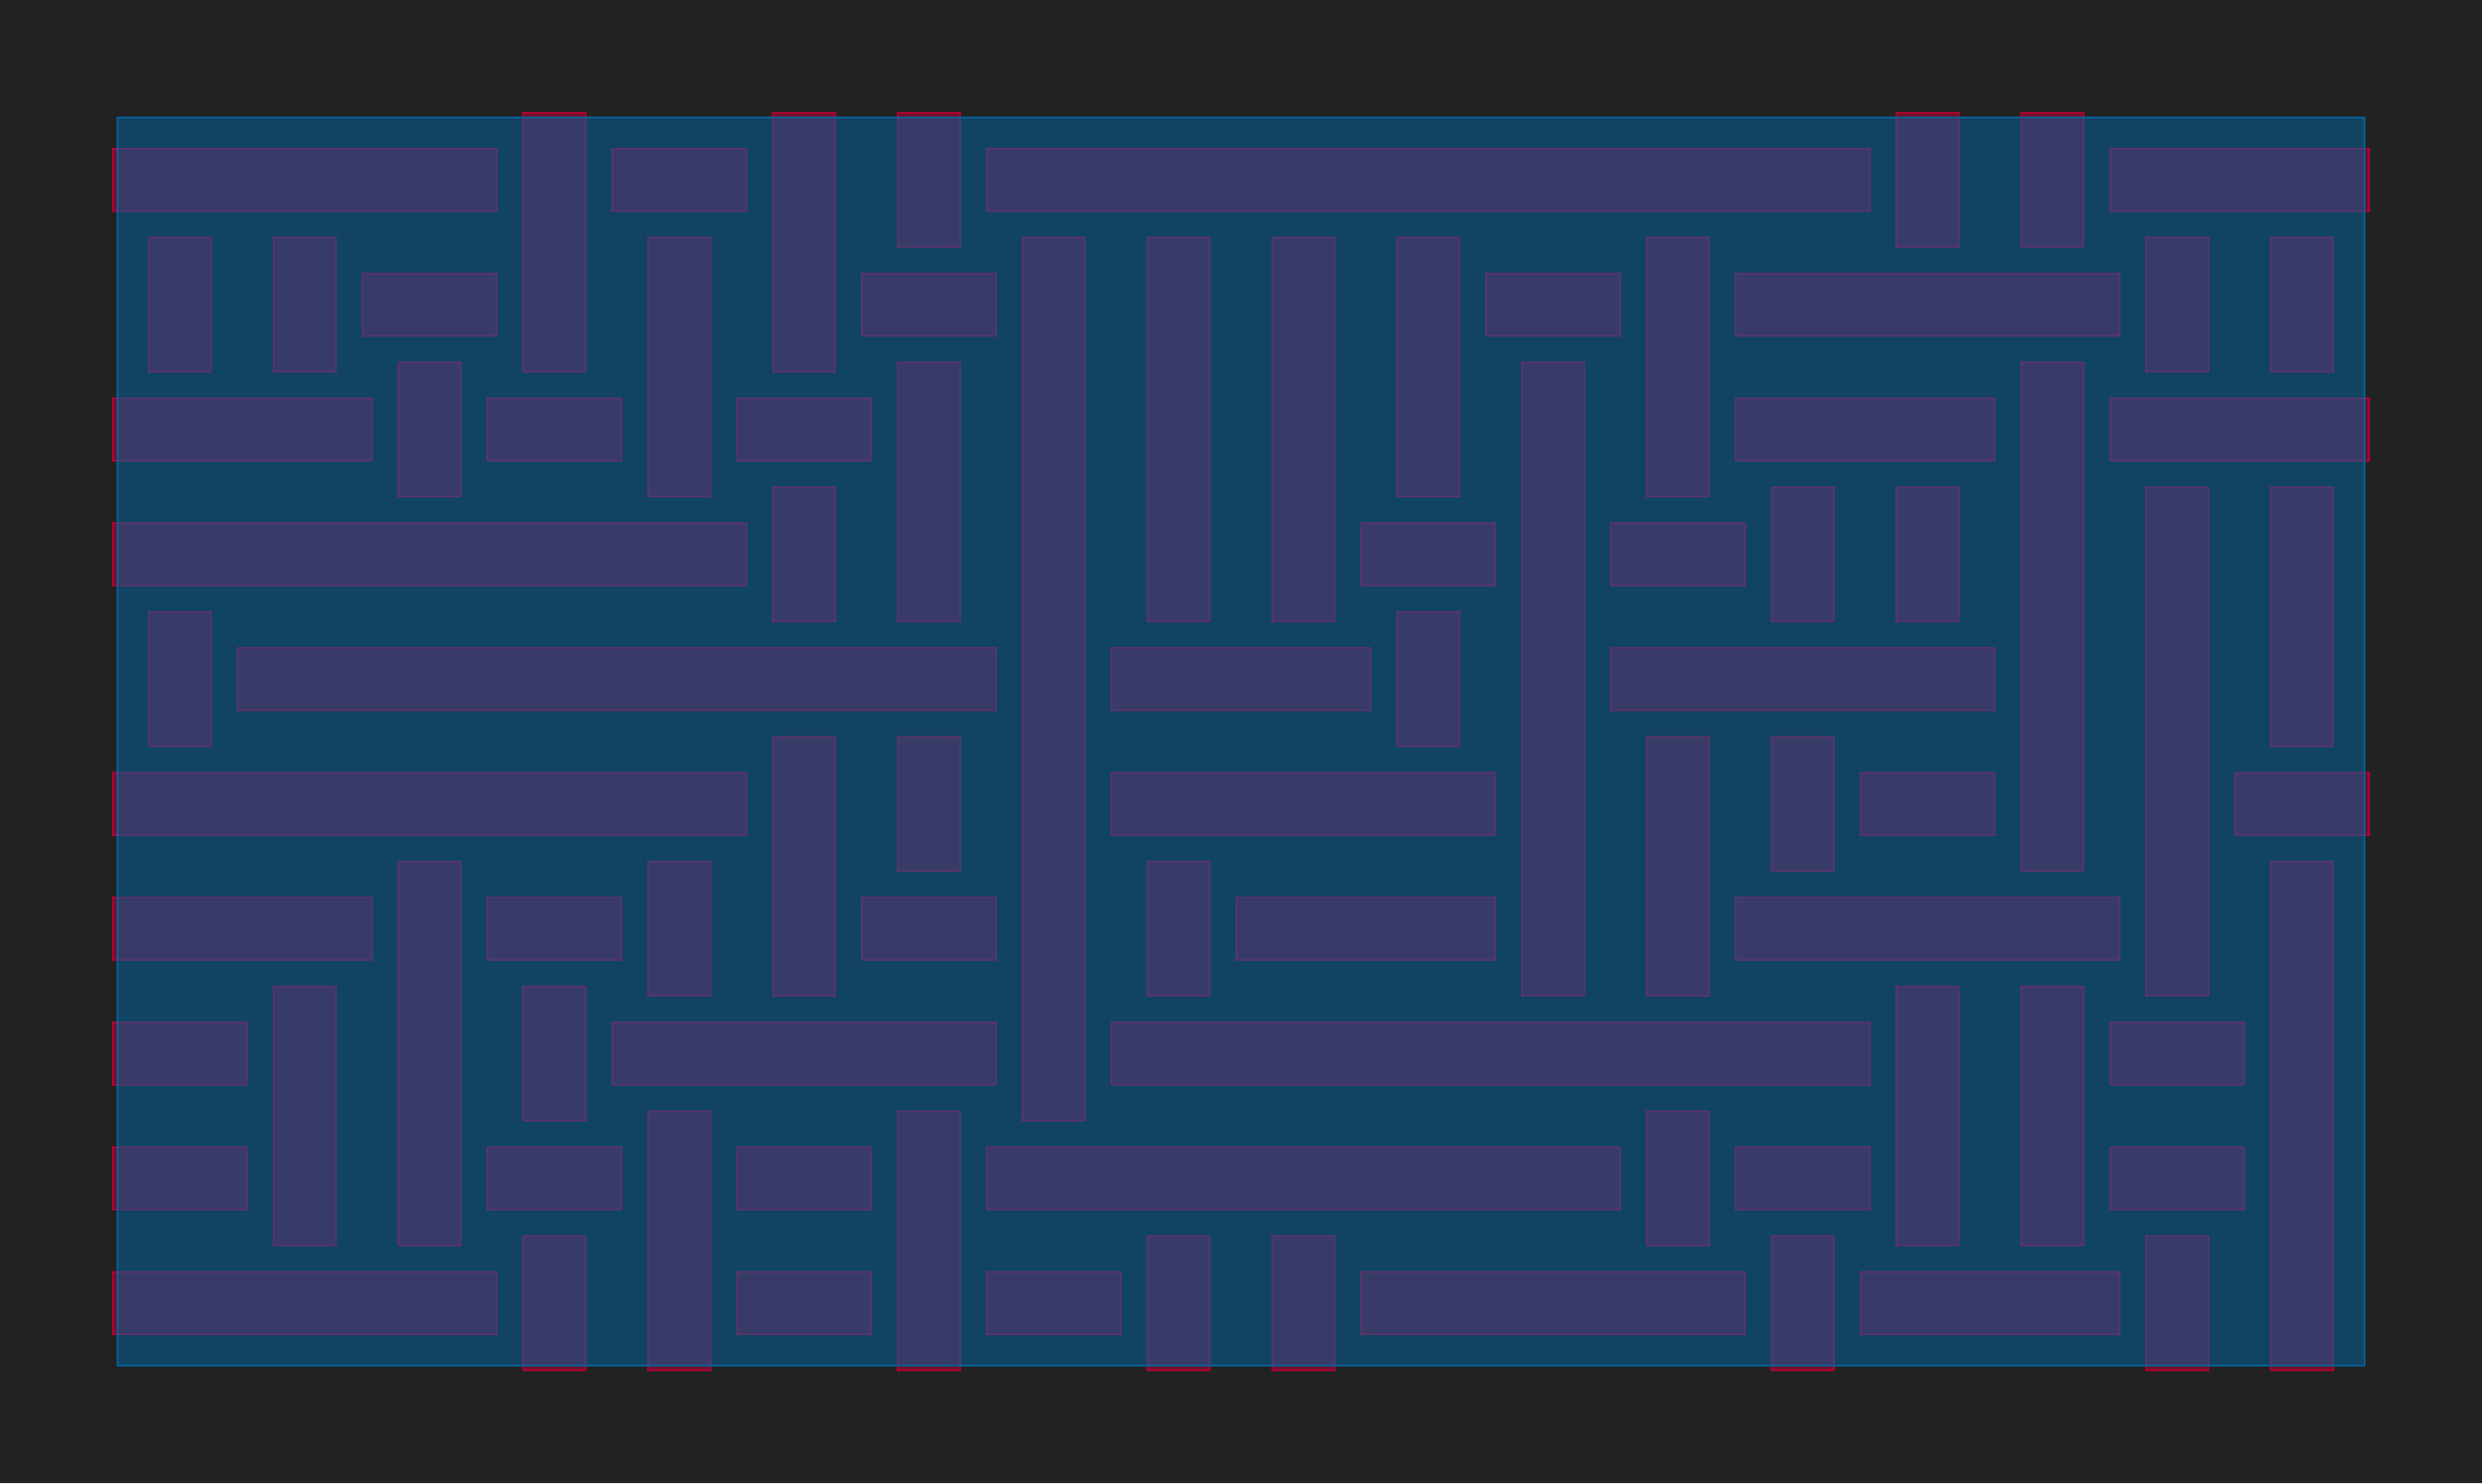
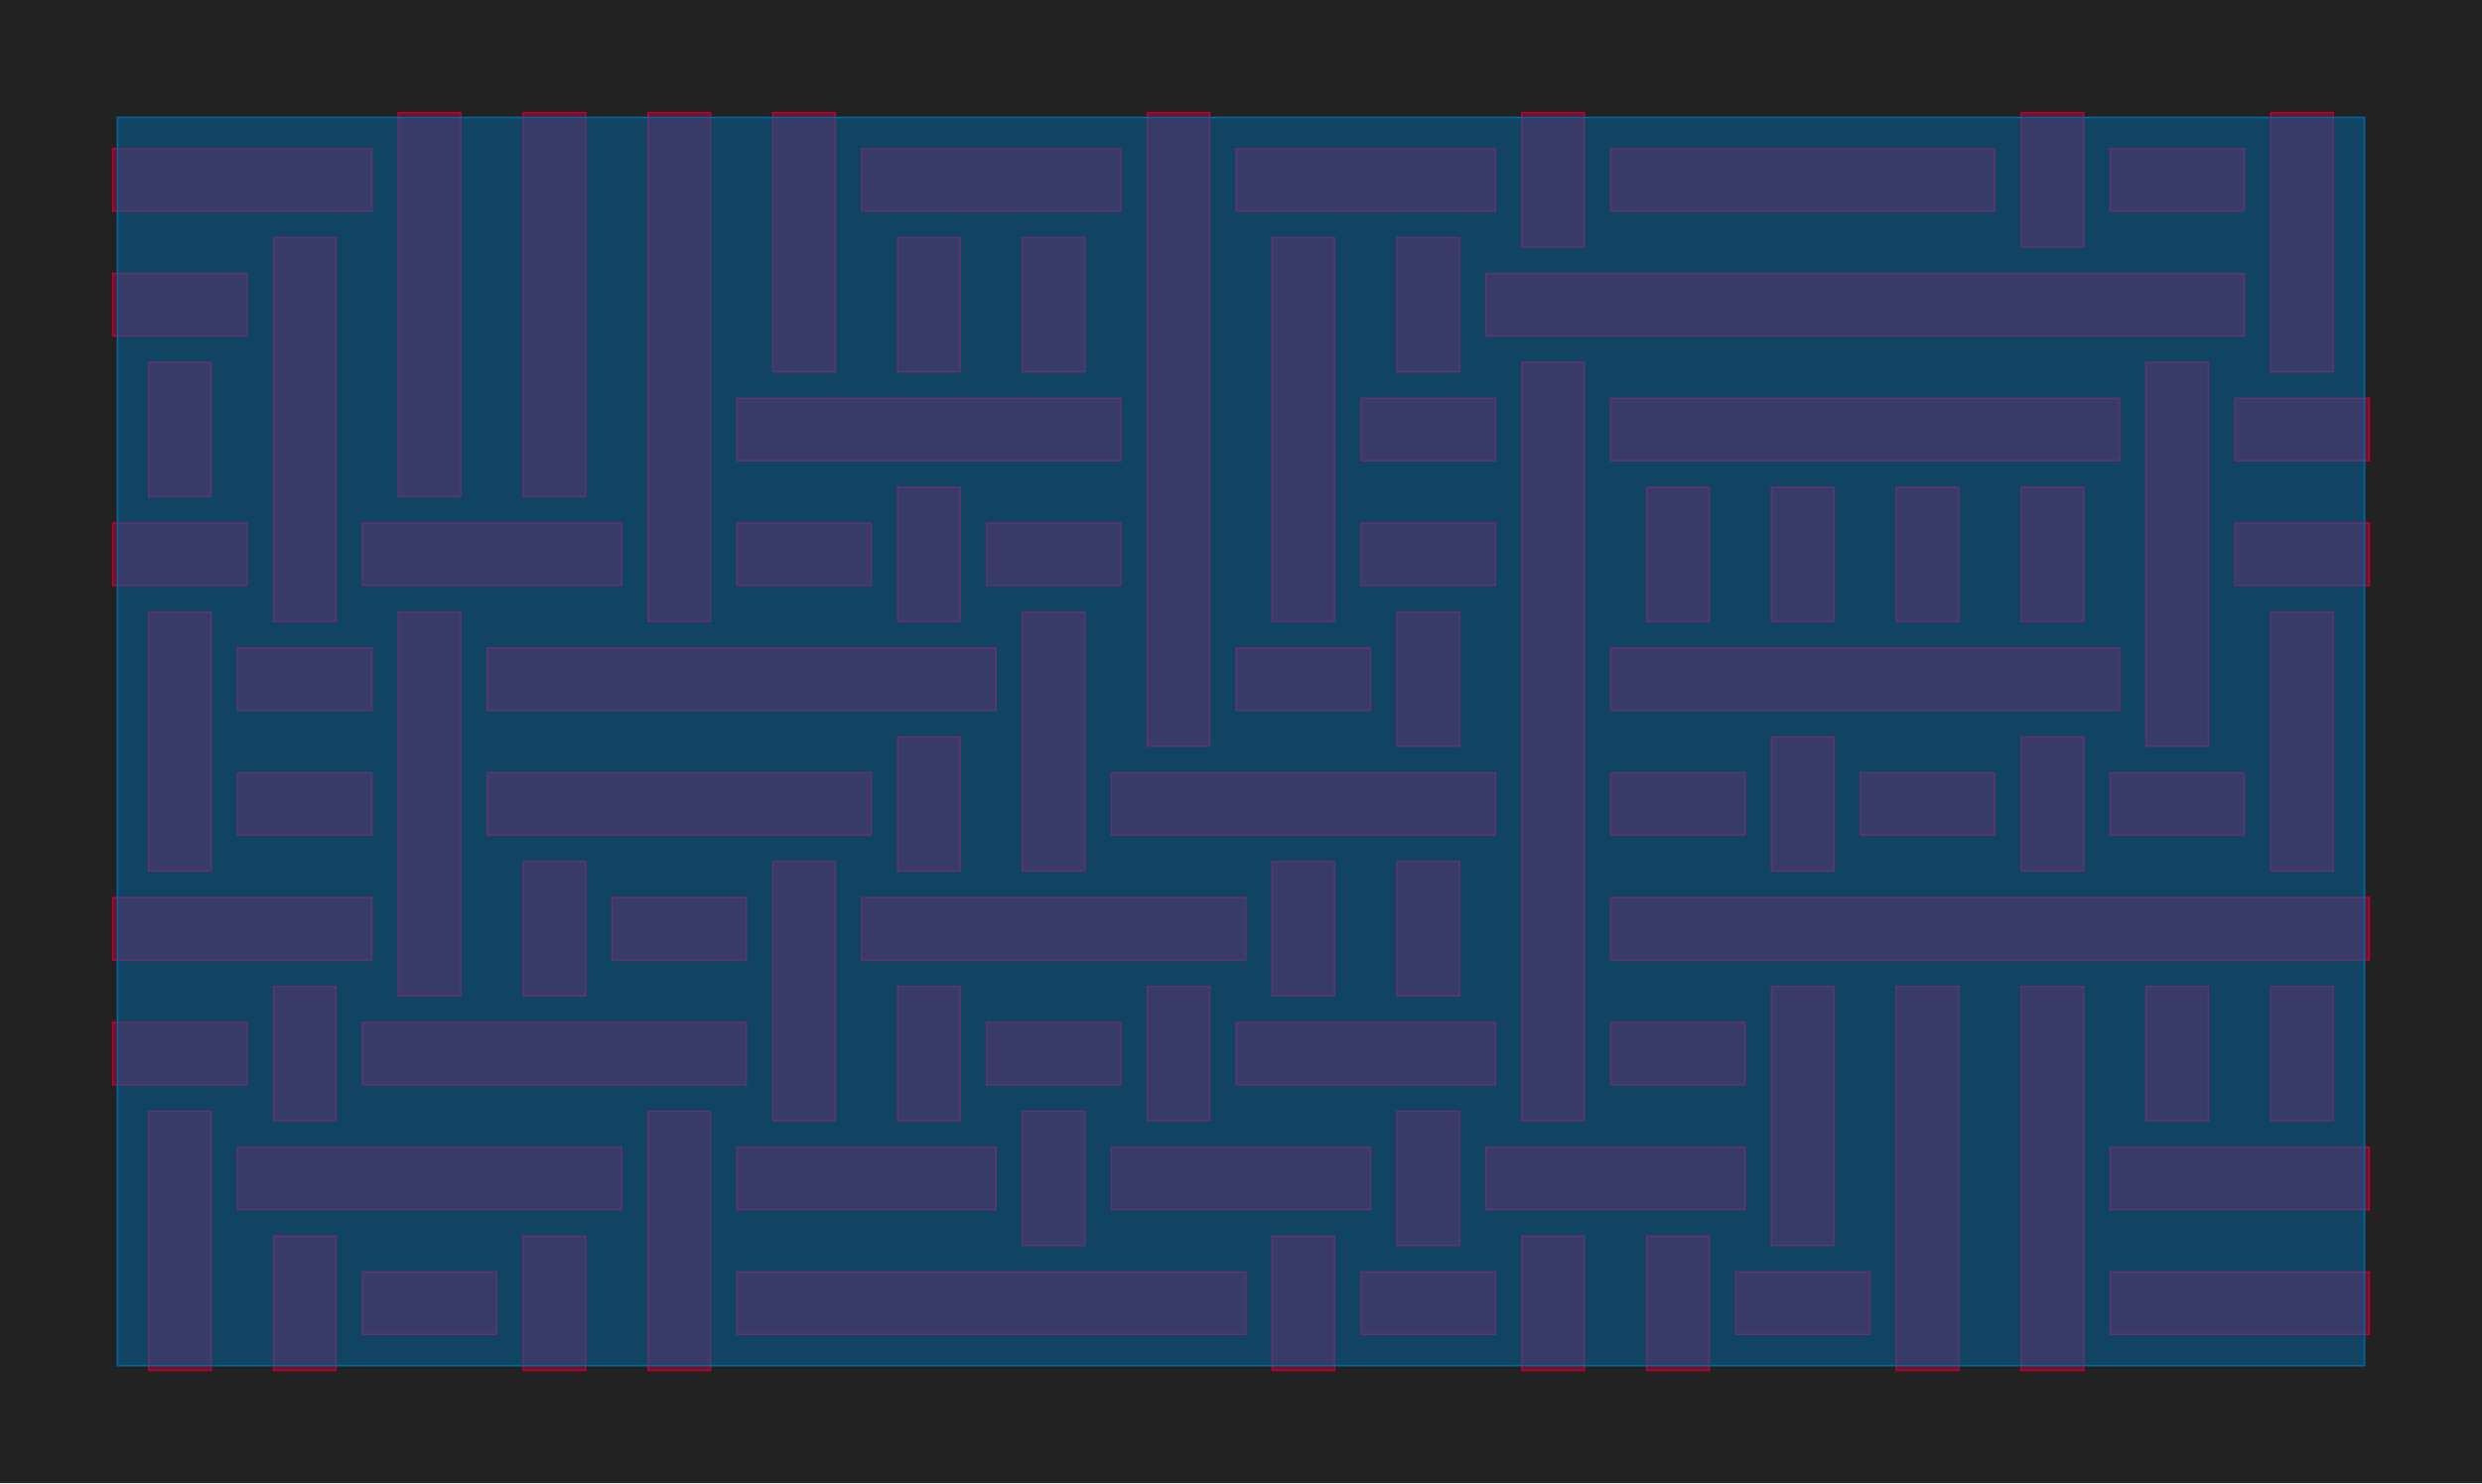
<svg xmlns="http://www.w3.org/2000/svg" width="1590.6" height="950.6" viewBox="-75.3 -875.3 1590.6 950.6">
  <defs>
    <style type="text/css">
.l235d4 {stroke: #0067A5; fill: #0067A5; fill-opacity: 0.5;}
.l72d10 {stroke: #BE0032; fill: #BE0032; fill-opacity: 0.5;}
</style>
  </defs>
  <rect x="-75.3" y="-875.3" width="1590.6" height="950.6" fill="#222222" stroke="none" />
  <g id="my_logo" transform="scale(1 -1)">
-     <polygon id="0x1ab3120" class="l72d10" points="-3,20 243,20 243,60 -3,60" />
-     <polygon id="0x1b0c0e0" class="l72d10" points="397,20 483,20 483,60 397,60" />
-     <polygon id="0x1af4120" class="l72d10" points="557,20 643,20 643,60 557,60" />
-     <polygon id="0x1bae0b0" class="l72d10" points="797,20 1043,20 1043,60 797,60" />
-     <polygon id="0x19f3c10" class="l72d10" points="1117,20 1283,20 1283,60 1117,60" />
-     <polygon id="0x1afcfa0" class="l72d10" points="-3,100 83,100 83,140 -3,140" />
-     <polygon id="0x1a76da0" class="l72d10" points="237,100 323,100 323,140 237,140" />
-     <polygon id="0x1a86f80" class="l72d10" points="397,100 483,100 483,140 397,140" />
-     <polygon id="0x1c671c0" class="l72d10" points="557,100 963,100 963,140 557,140" />
-     <polygon id="0x1bdb810" class="l72d10" points="1037,100 1123,100 1123,140 1037,140" />
-     <polygon id="0x1bdd820" class="l72d10" points="1277,100 1363,100 1363,140 1277,140" />
-     <polygon id="0x1c16230" class="l72d10" points="-3,180 83,180 83,220 -3,220" />
-     <polygon id="0x1c59730" class="l72d10" points="317,180 563,180 563,220 317,220" />
-     <polygon id="0x1c6a980" class="l72d10" points="637,180 1123,180 1123,220 637,220" />
-     <polygon id="0x1c90de0" class="l72d10" points="1277,180 1363,180 1363,220 1277,220" />
-     <polygon id="0x1c20d00" class="l72d10" points="-3,260 163,260 163,300 -3,300" />
-     <polygon id="0x1c3b760" class="l72d10" points="237,260 323,260 323,300 237,300" />
-     <polygon id="0x1b6d720" class="l72d10" points="477,260 563,260 563,300 477,300" />
-     <polygon id="0x1c53860" class="l72d10" points="717,260 883,260 883,300 717,300" />
-     <polygon id="0x1c72c70" class="l72d10" points="1037,260 1283,260 1283,300 1037,300" />
-     <polygon id="0x1bdf6e0" class="l72d10" points="-3,340 403,340 403,380 -3,380" />
-     <polygon id="0x1be4de0" class="l72d10" points="637,340 883,340 883,380 637,380" />
-     <polygon id="0x1c26ba0" class="l72d10" points="1117,340 1203,340 1203,380 1117,380" />
-     <polygon id="0x1c37310" class="l72d10" points="1357,340 1443,340 1443,380 1357,380" />
-     <polygon id="0x1c2a9e0" class="l72d10" points="77,420 563,420 563,460 77,460" />
-     <polygon id="0x19c3160" class="l72d10" points="637,420 803,420 803,460 637,460" />
-     <polygon id="0x1a66340" class="l72d10" points="957,420 1203,420 1203,460 957,460" />
-     <polygon id="0x1aa8550" class="l72d10" points="-3,500 403,500 403,540 -3,540" />
-     <polygon id="0x19f2870" class="l72d10" points="797,500 883,500 883,540 797,540" />
-     <polygon id="0x1b96120" class="l72d10" points="957,500 1043,500 1043,540 957,540" />
-     <polygon id="0x1bc3ca0" class="l72d10" points="-3,580 163,580 163,620 -3,620" />
-     <polygon id="0x1bf6540" class="l72d10" points="237,580 323,580 323,620 237,620" />
-     <polygon id="0x1b88eb0" class="l72d10" points="397,580 483,580 483,620 397,620" />
-     <polygon id="0x1c89630" class="l72d10" points="1037,580 1203,580 1203,620 1037,620" />
-     <polygon id="0x1c896f0" class="l72d10" points="1277,580 1443,580 1443,620 1277,620" />
-     <polygon id="0x1c897b0" class="l72d10" points="157,660 243,660 243,700 157,700" />
-     <polygon id="0x1c89870" class="l72d10" points="477,660 563,660 563,700 477,700" />
-     <polygon id="0x1c89930" class="l72d10" points="877,660 963,660 963,700 877,700" />
-     <polygon id="0x1c899f0" class="l72d10" points="1037,660 1283,660 1283,700 1037,700" />
-     <polygon id="0x1c89ab0" class="l72d10" points="-3,740 243,740 243,780 -3,780" />
-     <polygon id="0x1c89b70" class="l72d10" points="317,740 403,740 403,780 317,780" />
-     <polygon id="0x1c89c30" class="l72d10" points="557,740 1123,740 1123,780 557,780" />
-     <polygon id="0x1c89cf0" class="l72d10" points="1277,740 1443,740 1443,780 1277,780" />
-     <polygon id="0x1c89db0" class="l72d10" points="20,397 60,397 60,483 20,483" />
-     <polygon id="0x1c89e70" class="l72d10" points="20,637 60,637 60,723 20,723" />
-     <polygon id="0x1c89f30" class="l72d10" points="100,77 140,77 140,243 100,243" />
-     <polygon id="0x1c89ff0" class="l72d10" points="100,637 140,637 140,723 100,723" />
-     <polygon id="0x1c8a0b0" class="l72d10" points="180,77 220,77 220,323 180,323" />
-     <polygon id="0x1c8a170" class="l72d10" points="180,557 220,557 220,643 180,643" />
-     <polygon id="0x1c8a230" class="l72d10" points="260,-3 300,-3 300,83 260,83" />
-     <polygon id="0x1c8a2f0" class="l72d10" points="260,157 300,157 300,243 260,243" />
-     <polygon id="0x1c8a3b0" class="l72d10" points="260,637 300,637 300,803 260,803" />
-     <polygon id="0x1c8a470" class="l72d10" points="340,-3 380,-3 380,163 340,163" />
-     <polygon id="0x1c8a530" class="l72d10" points="340,237 380,237 380,323 340,323" />
-     <polygon id="0x1c8a5f0" class="l72d10" points="340,557 380,557 380,723 340,723" />
-     <polygon id="0x1c8a6b0" class="l72d10" points="420,237 460,237 460,403 420,403" />
-     <polygon id="0x1c8a770" class="l72d10" points="420,477 460,477 460,563 420,563" />
-     <polygon id="0x1c8a830" class="l72d10" points="420,637 460,637 460,803 420,803" />
-     <polygon id="0x1c8a8f0" class="l72d10" points="500,-3 540,-3 540,163 500,163" />
-     <polygon id="0x1c8a9b0" class="l72d10" points="500,317 540,317 540,403 500,403" />
-     <polygon id="0x1c8aa70" class="l72d10" points="500,477 540,477 540,643 500,643" />
-     <polygon id="0x1c8ab30" class="l72d10" points="500,717 540,717 540,803 500,803" />
-     <polygon id="0x1c8abf0" class="l72d10" points="580,157 620,157 620,723 580,723" />
-     <polygon id="0x1c8acb0" class="l72d10" points="660,-3 700,-3 700,83 660,83" />
-     <polygon id="0x1c8ad70" class="l72d10" points="660,237 700,237 700,323 660,323" />
-     <polygon id="0x1bb20c0" class="l72d10" points="660,477 700,477 700,723 660,723" />
-     <polygon id="0x1bfe1d0" class="l72d10" points="740,-3 780,-3 780,83 740,83" />
-     <polygon id="0x1c24e30" class="l72d10" points="740,477 780,477 780,723 740,723" />
-     <polygon id="0x1c6bad0" class="l72d10" points="820,397 860,397 860,483 820,483" />
-     <polygon id="0x1a3ada0" class="l72d10" points="820,557 860,557 860,723 820,723" />
-     <polygon id="0x1a4ee70" class="l72d10" points="900,237 940,237 940,643 900,643" />
-     <polygon id="0x1a8d780" class="l72d10" points="980,77 1020,77 1020,163 980,163" />
-     <polygon id="0x1a92800" class="l72d10" points="980,237 1020,237 1020,403 980,403" />
-     <polygon id="0x1aa5e00" class="l72d10" points="980,557 1020,557 1020,723 980,723" />
-     <polygon id="0x1b6bc90" class="l72d10" points="1060,-3 1100,-3 1100,83 1060,83" />
-     <polygon id="0x1c3a3e0" class="l72d10" points="1060,317 1100,317 1100,403 1060,403" />
-     <polygon id="0x1bef4e0" class="l72d10" points="1060,477 1100,477 1100,563 1060,563" />
-     <polygon id="0x1a36380" class="l72d10" points="1140,77 1180,77 1180,243 1140,243" />
-     <polygon id="0x1bb4d90" class="l72d10" points="1140,477 1180,477 1180,563 1140,563" />
-     <polygon id="0x1bb7800" class="l72d10" points="1140,717 1180,717 1180,803 1140,803" />
-     <polygon id="0x1bd04f0" class="l72d10" points="1220,77 1260,77 1260,243 1220,243" />
-     <polygon id="0x1be6560" class="l72d10" points="1220,317 1260,317 1260,643 1220,643" />
-     <polygon id="0x1c61f60" class="l72d10" points="1220,717 1260,717 1260,803 1220,803" />
-     <polygon id="0x1ad7420" class="l72d10" points="1300,-3 1340,-3 1340,83 1300,83" />
-     <polygon id="0x1af9e40" class="l72d10" points="1300,237 1340,237 1340,563 1300,563" />
-     <polygon id="0x1af9eb0" class="l72d10" points="1300,637 1340,637 1340,723 1300,723" />
-     <polygon id="0x1b62710" class="l72d10" points="1380,-3 1420,-3 1420,323 1380,323" />
-     <polygon id="0x1bcf5d0" class="l72d10" points="1380,397 1420,397 1420,563 1380,563" />
-     <polygon id="0x1be9690" class="l72d10" points="1380,637 1420,637 1420,723 1380,723" />
-     <polygon id="0x1be9700" class="l235d4" points="0,0 1440,0 1440,800 0,800" />
+     <polygon id="0x11c6770" class="l72d10" points="157,20 243,20 243,60 157,60" />
+     <polygon id="0x1209630" class="l72d10" points="397,20 723,20 723,60 397,60" />
+     <polygon id="0x1128410" class="l72d10" points="797,20 883,20 883,60 797,60" />
+     <polygon id="0x11fc300" class="l72d10" points="1037,20 1123,20 1123,60 1037,60" />
+     <polygon id="0x1314030" class="l72d10" points="1277,20 1443,20 1443,60 1277,60" />
+     <polygon id="0x1364fc0" class="l72d10" points="77,100 323,100 323,140 77,140" />
+     <polygon id="0x12d9610" class="l72d10" points="397,100 563,100 563,140 397,140" />
+     <polygon id="0x12db620" class="l72d10" points="637,100 803,100 803,140 637,140" />
+     <polygon id="0x13100e0" class="l72d10" points="877,100 1043,100 1043,140 877,140" />
+     <polygon id="0x12f3170" class="l72d10" points="1277,100 1443,100 1443,140 1277,140" />
+     <polygon id="0x1329d80" class="l72d10" points="-3,180 83,180 83,220 -3,220" />
+     <polygon id="0x1368780" class="l72d10" points="157,180 403,180 403,220 157,220" />
+     <polygon id="0x138ebe0" class="l72d10" points="557,180 643,180 643,220 557,220" />
+     <polygon id="0x131eb00" class="l72d10" points="717,180 883,180 883,220 717,220" />
+     <polygon id="0x1339560" class="l72d10" points="957,180 1043,180 1043,220 957,220" />
+     <polygon id="0x1351660" class="l72d10" points="-3,260 163,260 163,300 -3,300" />
+     <polygon id="0x1354900" class="l72d10" points="317,260 403,260 403,300 317,300" />
+     <polygon id="0x12fac50" class="l72d10" points="477,260 723,260 723,300 477,300" />
+     <polygon id="0x12dd4e0" class="l72d10" points="957,260 1443,260 1443,300 957,300" />
+     <polygon id="0x12e2be0" class="l72d10" points="77,340 163,340 163,380 77,380" />
+     <polygon id="0x13249a0" class="l72d10" points="237,340 483,340 483,380 237,380" />
+     <polygon id="0x1335110" class="l72d10" points="637,340 883,340 883,380 637,380" />
+     <polygon id="0x13287e0" class="l72d10" points="957,340 1043,340 1043,380 957,380" />
+     <polygon id="0x10c05b0" class="l72d10" points="1117,340 1203,340 1203,380 1117,380" />
+     <polygon id="0x11e8860" class="l72d10" points="1277,340 1363,340 1363,380 1277,380" />
+     <polygon id="0x11f4890" class="l72d10" points="77,420 163,420 163,460 77,460" />
+     <polygon id="0x10f0aa0" class="l72d10" points="237,420 563,420 563,460 237,460" />
+     <polygon id="0x1294850" class="l72d10" points="717,420 803,420 803,460 717,460" />
+     <polygon id="0x12c1aa0" class="l72d10" points="957,420 1283,420 1283,460 957,460" />
+     <polygon id="0x12f4340" class="l72d10" points="-3,500 83,500 83,540 -3,540" />
+     <polygon id="0x1033840" class="l72d10" points="157,500 323,500 323,540 157,540" />
+     <polygon id="0x1140720" class="l72d10" points="397,500 483,500 483,540 397,540" />
+     <polygon id="0x1186a40" class="l72d10" points="557,500 643,500 643,540 557,540" />
+     <polygon id="0x1387430" class="l72d10" points="797,500 883,500 883,540 797,540" />
+     <polygon id="0x13874f0" class="l72d10" points="1357,500 1443,500 1443,540 1357,540" />
+     <polygon id="0x13875b0" class="l72d10" points="397,580 643,580 643,620 397,620" />
+     <polygon id="0x1387670" class="l72d10" points="797,580 883,580 883,620 797,620" />
+     <polygon id="0x1387730" class="l72d10" points="957,580 1283,580 1283,620 957,620" />
+     <polygon id="0x13877f0" class="l72d10" points="1357,580 1443,580 1443,620 1357,620" />
+     <polygon id="0x13878b0" class="l72d10" points="-3,660 83,660 83,700 -3,700" />
+     <polygon id="0x1387970" class="l72d10" points="877,660 1363,660 1363,700 877,700" />
+     <polygon id="0x1387a30" class="l72d10" points="-3,740 163,740 163,780 -3,780" />
+     <polygon id="0x1387af0" class="l72d10" points="477,740 643,740 643,780 477,780" />
+     <polygon id="0x1387bb0" class="l72d10" points="717,740 883,740 883,780 717,780" />
+     <polygon id="0x1387c70" class="l72d10" points="957,740 1203,740 1203,780 957,780" />
+     <polygon id="0x1387d30" class="l72d10" points="1277,740 1363,740 1363,780 1277,780" />
+     <polygon id="0x1387df0" class="l72d10" points="20,-3 60,-3 60,163 20,163" />
+     <polygon id="0x1387eb0" class="l72d10" points="20,317 60,317 60,483 20,483" />
+     <polygon id="0x1387f70" class="l72d10" points="20,557 60,557 60,643 20,643" />
+     <polygon id="0x1388030" class="l72d10" points="100,-3 140,-3 140,83 100,83" />
+     <polygon id="0x13880f0" class="l72d10" points="100,157 140,157 140,243 100,243" />
+     <polygon id="0x13881b0" class="l72d10" points="100,477 140,477 140,723 100,723" />
+     <polygon id="0x1388270" class="l72d10" points="180,237 220,237 220,483 180,483" />
+     <polygon id="0x1388330" class="l72d10" points="180,557 220,557 220,803 180,803" />
+     <polygon id="0x13883f0" class="l72d10" points="260,-3 300,-3 300,83 260,83" />
+     <polygon id="0x13884b0" class="l72d10" points="260,237 300,237 300,323 260,323" />
+     <polygon id="0x1388570" class="l72d10" points="260,557 300,557 300,803 260,803" />
+     <polygon id="0x1388630" class="l72d10" points="340,-3 380,-3 380,163 340,163" />
+     <polygon id="0x13886f0" class="l72d10" points="340,477 380,477 380,803 340,803" />
+     <polygon id="0x13887b0" class="l72d10" points="420,157 460,157 460,323 420,323" />
+     <polygon id="0x1388870" class="l72d10" points="420,637 460,637 460,803 420,803" />
+     <polygon id="0x1388930" class="l72d10" points="500,157 540,157 540,243 500,243" />
+     <polygon id="0x13889f0" class="l72d10" points="500,317 540,317 540,403 500,403" />
+     <polygon id="0x1388ab0" class="l72d10" points="500,477 540,477 540,563 500,563" />
+     <polygon id="0x1388b70" class="l72d10" points="500,637 540,637 540,723 500,723" />
+     <polygon id="0x11a59d0" class="l72d10" points="580,77 620,77 620,163 580,163" />
+     <polygon id="0x11c93c0" class="l72d10" points="580,317 620,317 620,483 580,483" />
+     <polygon id="0x11ea130" class="l72d10" points="580,637 620,637 620,723 580,723" />
+     <polygon id="0x12875e0" class="l72d10" points="660,157 700,157 700,243 660,243" />
+     <polygon id="0x12b0280" class="l72d10" points="660,397 700,397 700,803 660,803" />
+     <polygon id="0x12fbfd0" class="l72d10" points="740,-3 780,-3 780,83 740,83" />
+     <polygon id="0x1322c30" class="l72d10" points="740,237 780,237 780,323 740,323" />
+     <polygon id="0x13698d0" class="l72d10" points="740,477 780,477 780,723 740,723" />
+     <polygon id="0x1139210" class="l72d10" points="820,77 860,77 860,163 820,163" />
+     <polygon id="0x11a2890" class="l72d10" points="820,237 860,237 860,323 820,323" />
+     <polygon id="0x126a370" class="l72d10" points="820,397 860,397 860,483 820,483" />
+     <polygon id="0x13381e0" class="l72d10" points="820,637 860,637 860,723 820,723" />
+     <polygon id="0x12ed2e0" class="l72d10" points="900,-3 940,-3 940,83 900,83" />
+     <polygon id="0x115eb50" class="l72d10" points="900,157 940,157 940,643 900,643" />
+     <polygon id="0x11d4c60" class="l72d10" points="900,717 940,717 940,803 900,803" />
+     <polygon id="0x11e9140" class="l72d10" points="980,-3 1020,-3 1020,83 980,83" />
+     <polygon id="0x12b2f50" class="l72d10" points="980,477 1020,477 1020,563 980,563" />
+     <polygon id="0x12b59c0" class="l72d10" points="1060,77 1100,77 1100,243 1060,243" />
+     <polygon id="0x12ce2f0" class="l72d10" points="1060,317 1100,317 1100,403 1060,403" />
+     <polygon id="0x12e4360" class="l72d10" points="1060,477 1100,477 1100,563 1060,563" />
+     <polygon id="0x135fd60" class="l72d10" points="1140,-3 1180,-3 1180,243 1140,243" />
+     <polygon id="0x1263520" class="l72d10" points="1140,477 1180,477 1180,563 1140,563" />
+     <polygon id="0x12cd3d0" class="l72d10" points="1220,-3 1260,-3 1260,243 1220,243" />
+     <polygon id="0x12cd440" class="l72d10" points="1220,317 1260,317 1260,403 1220,403" />
+     <polygon id="0x12e74e0" class="l72d10" points="1220,477 1260,477 1260,563 1220,563" />
+     <polygon id="0x1334730" class="l72d10" points="1220,717 1260,717 1260,803 1220,803" />
+     <polygon id="0x132aaa0" class="l72d10" points="1300,157 1340,157 1340,243 1300,243" />
+     <polygon id="0x132ab10" class="l72d10" points="1300,397 1340,397 1340,643 1300,643" />
+     <polygon id="0x1369030" class="l72d10" points="1380,157 1420,157 1420,243 1380,243" />
+     <polygon id="0x11347e0" class="l72d10" points="1380,317 1420,317 1420,483 1380,483" />
+     <polygon id="0x114e1e0" class="l72d10" points="1380,637 1420,637 1420,803 1380,803" />
+     <polygon id="0x114e250" class="l235d4" points="0,0 1440,0 1440,800 0,800" />
  </g>
</svg>
